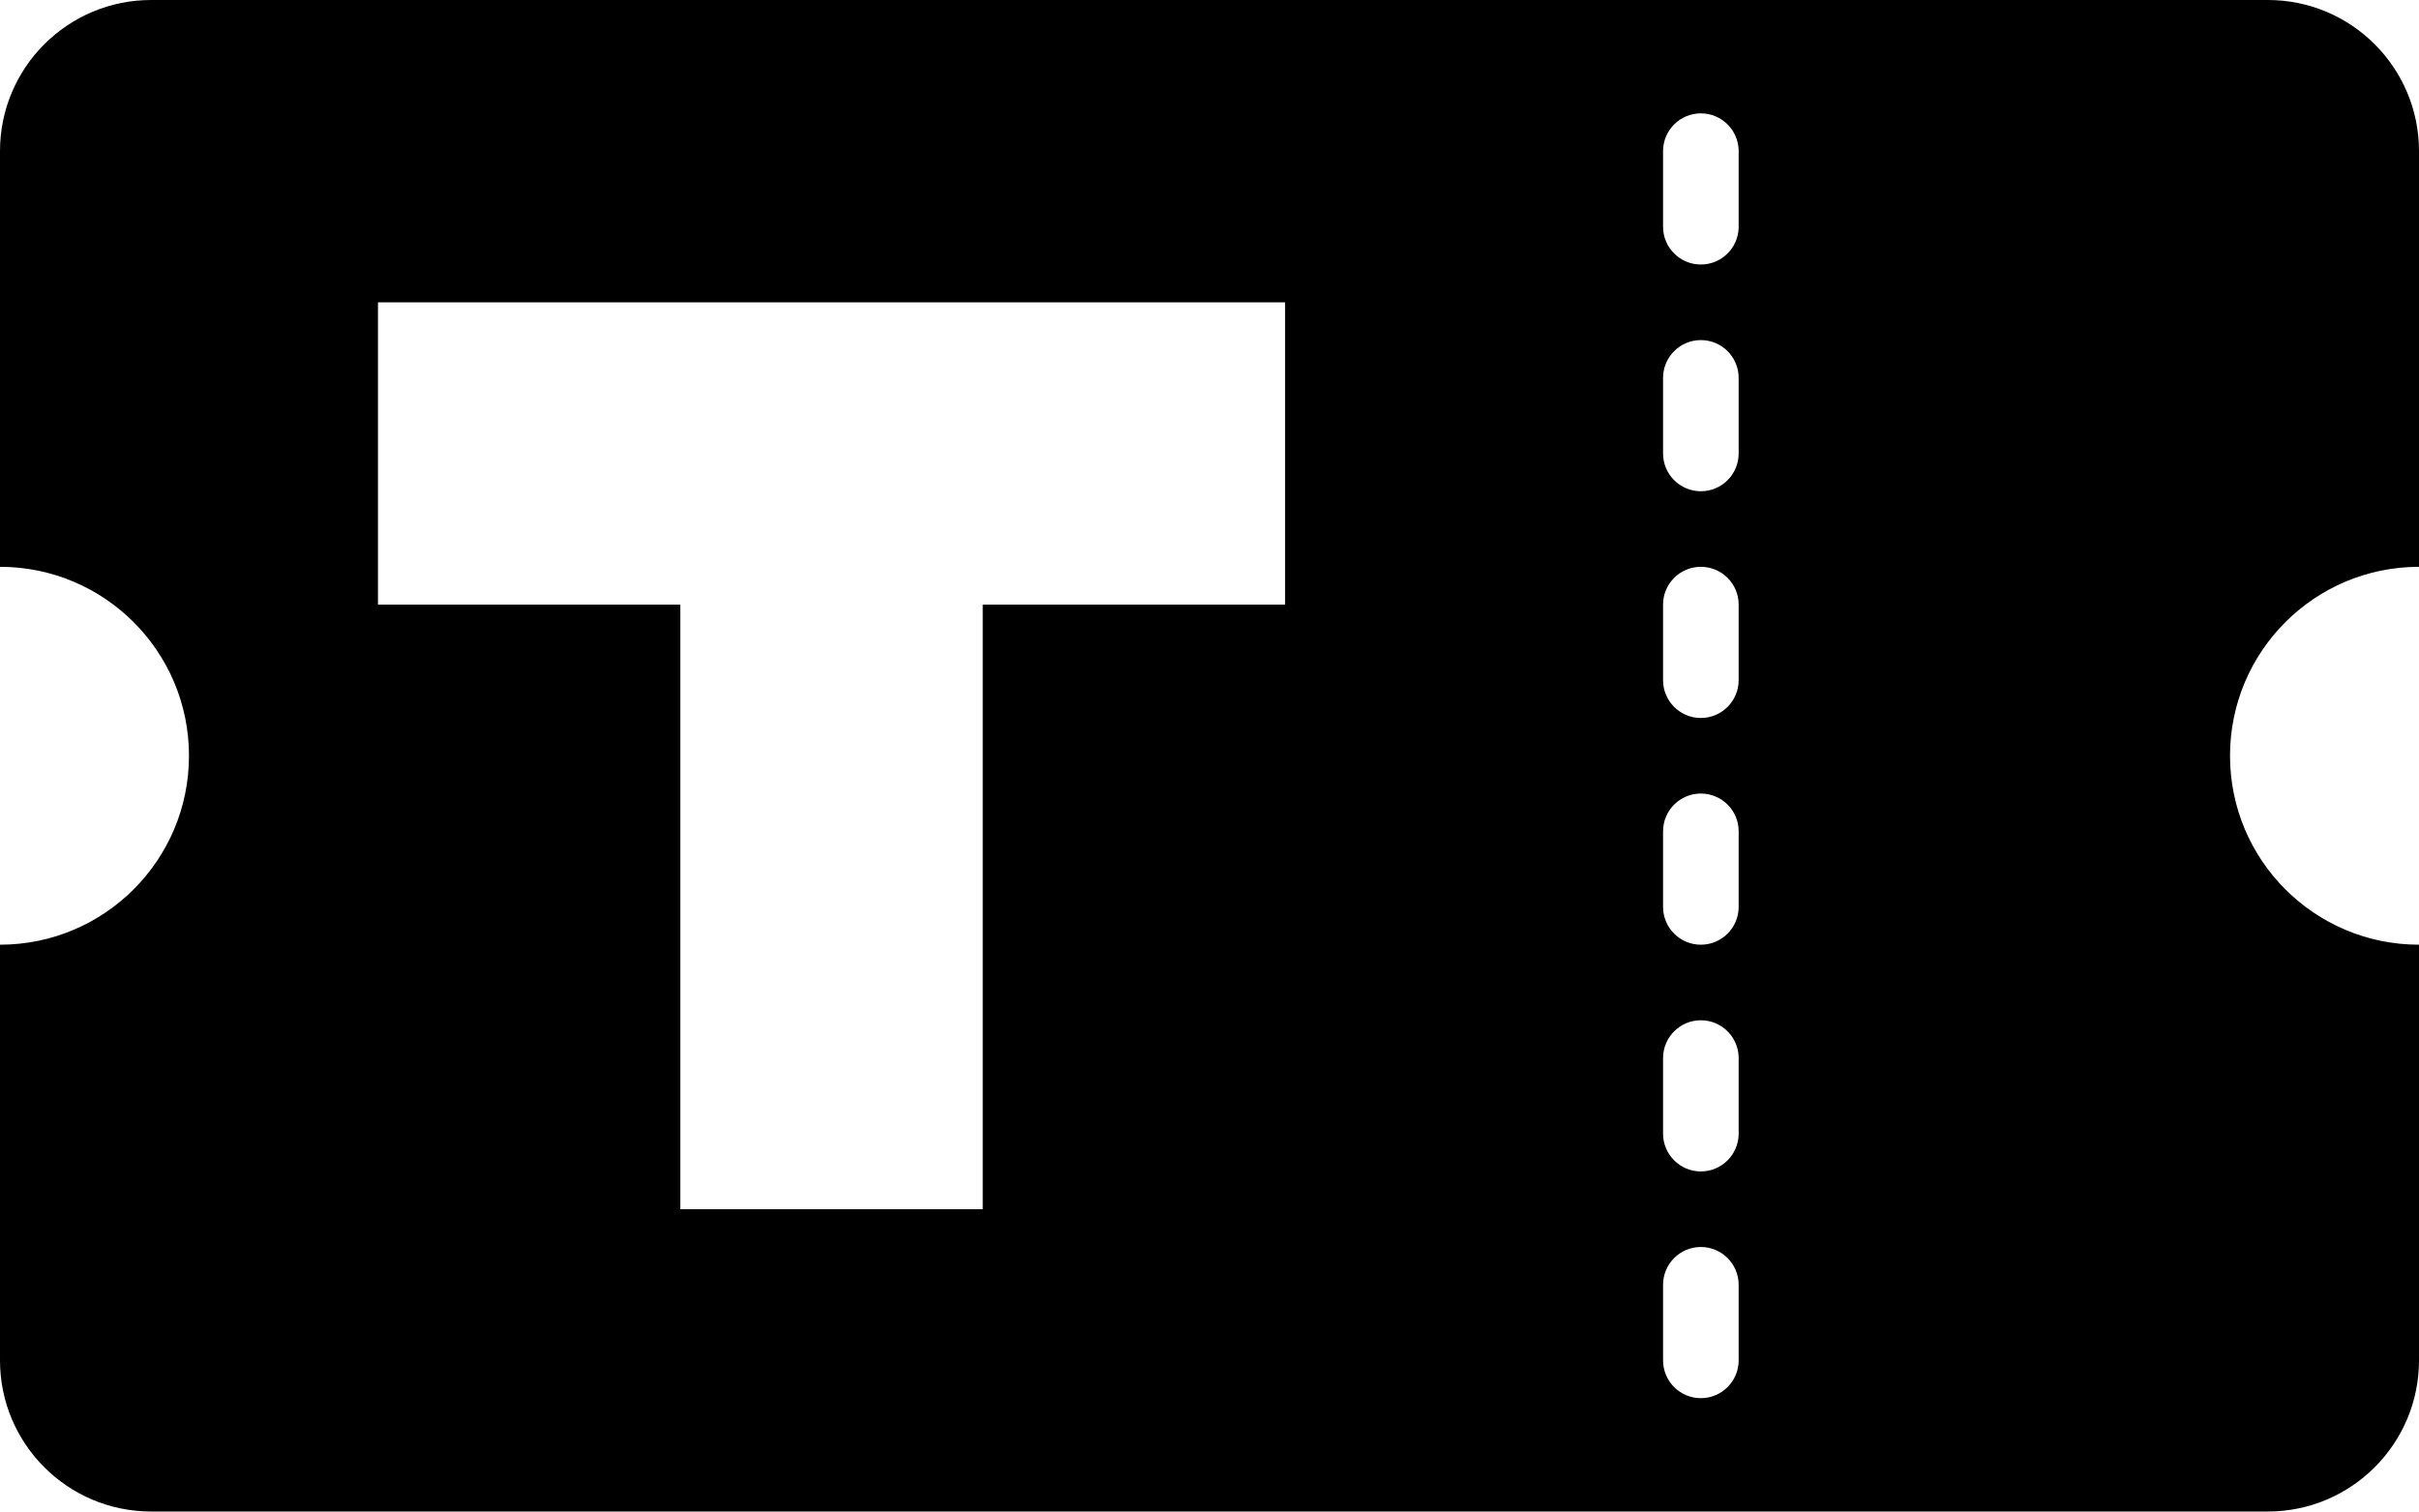
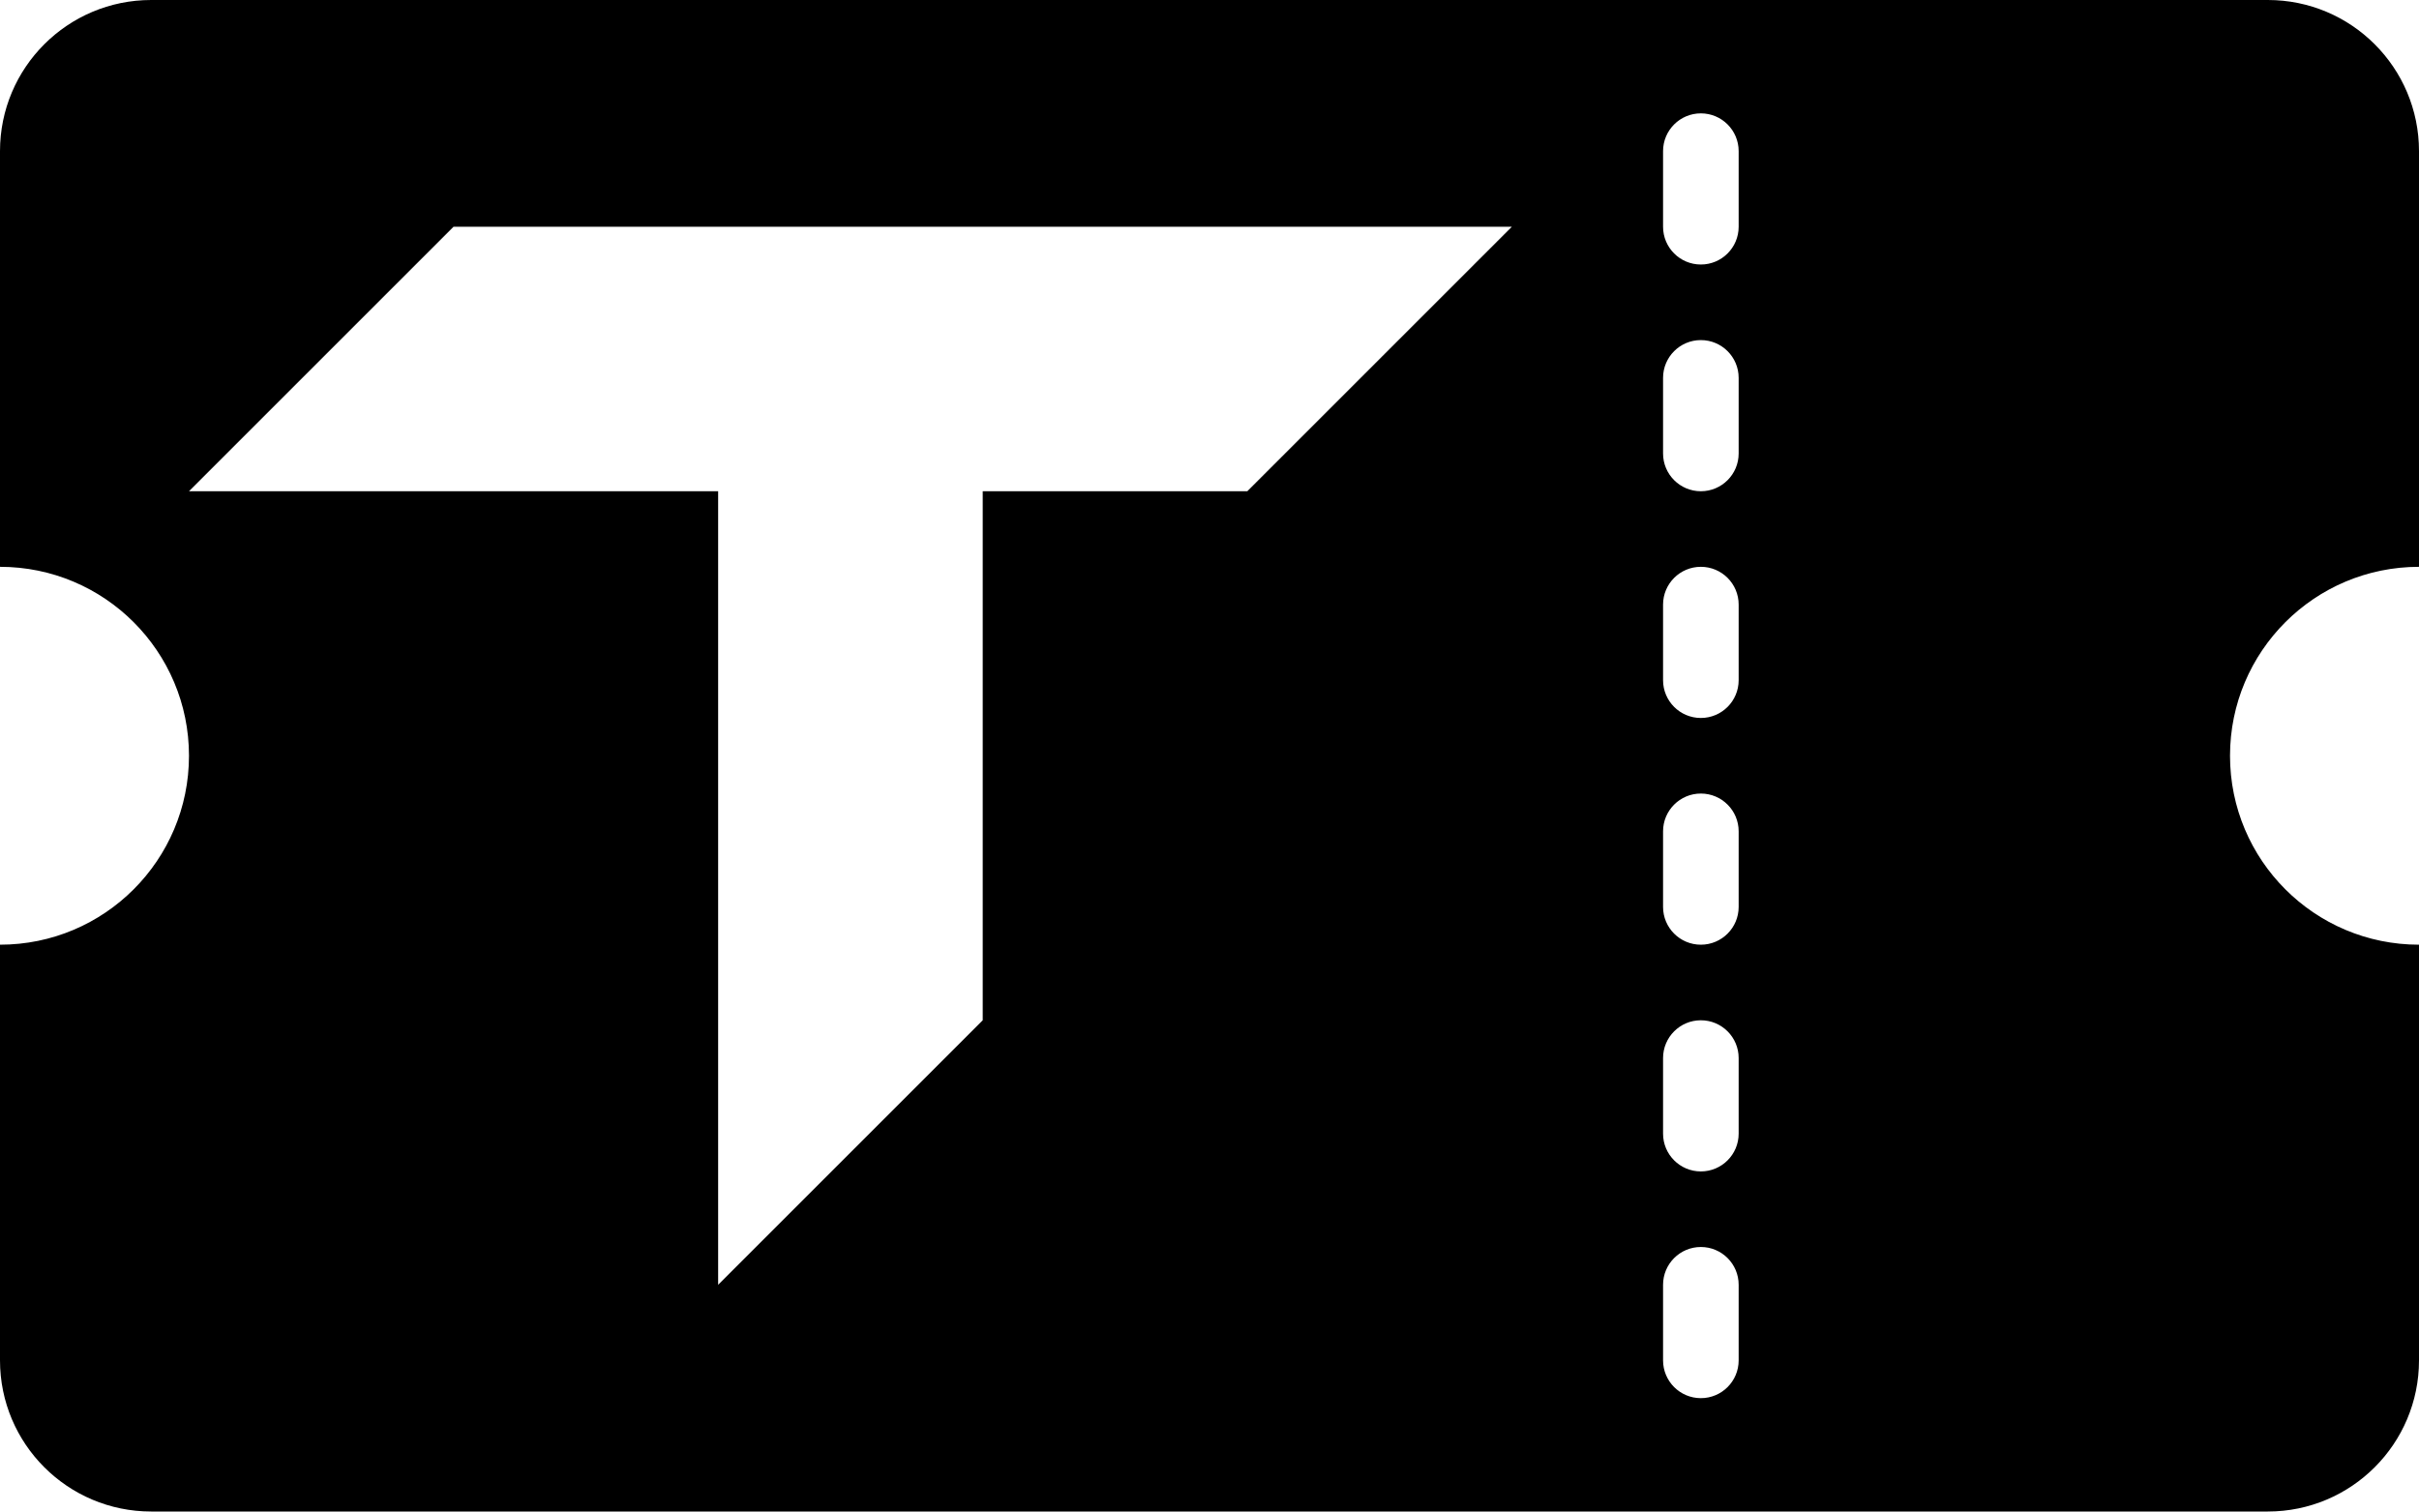
<svg xmlns="http://www.w3.org/2000/svg" viewBox="0 0 64 40" width="64" height="40">
-   <path fill="currentColor" fill-rule="evenodd" d="M4 0H60A4 4 0 0 1 64 4V15A5 5 0 0 0 64 25V36A4 4 0 0 1 60 40H4A4 4 0 0 1 0 36V25A5 5 0 0 0 0 15V4A4 4 0 0 1 4 0ZM10 8H34V16H26V32H18V16H10ZM44 4A1 1 0 0 1 46 4V6A1 1 0 0 1 44 6ZM44 10A1 1 0 0 1 46 10V12A1 1 0 0 1 44 12ZM44 16A1 1 0 0 1 46 16V18A1 1 0 0 1 44 18ZM44 22A1 1 0 0 1 46 22V24A1 1 0 0 1 44 24ZM44 28A1 1 0 0 1 46 28V30A1 1 0 0 1 44 30ZM44 34A1 1 0 0 1 46 34V36A1 1 0 0 1 44 36Z" />
+   <path fill="currentColor" fill-rule="evenodd" d="M4 0H60A4 4 0 0 1 64 4V15A5 5 0 0 0 64 25V36A4 4 0 0 1 60 40H4A4 4 0 0 1 0 36V25A5 5 0 0 0 0 15V4A4 4 0 0 1 4 0ZM12 6H40L33 13H26V27L19 34V13H5ZM44 4A1 1 0 0 1 46 4V6A1 1 0 0 1 44 6ZM44 10A1 1 0 0 1 46 10V12A1 1 0 0 1 44 12ZM44 16A1 1 0 0 1 46 16V18A1 1 0 0 1 44 18ZM44 22A1 1 0 0 1 46 22V24A1 1 0 0 1 44 24ZM44 28A1 1 0 0 1 46 28V30A1 1 0 0 1 44 30ZM44 34A1 1 0 0 1 46 34V36A1 1 0 0 1 44 36Z" />
</svg>
